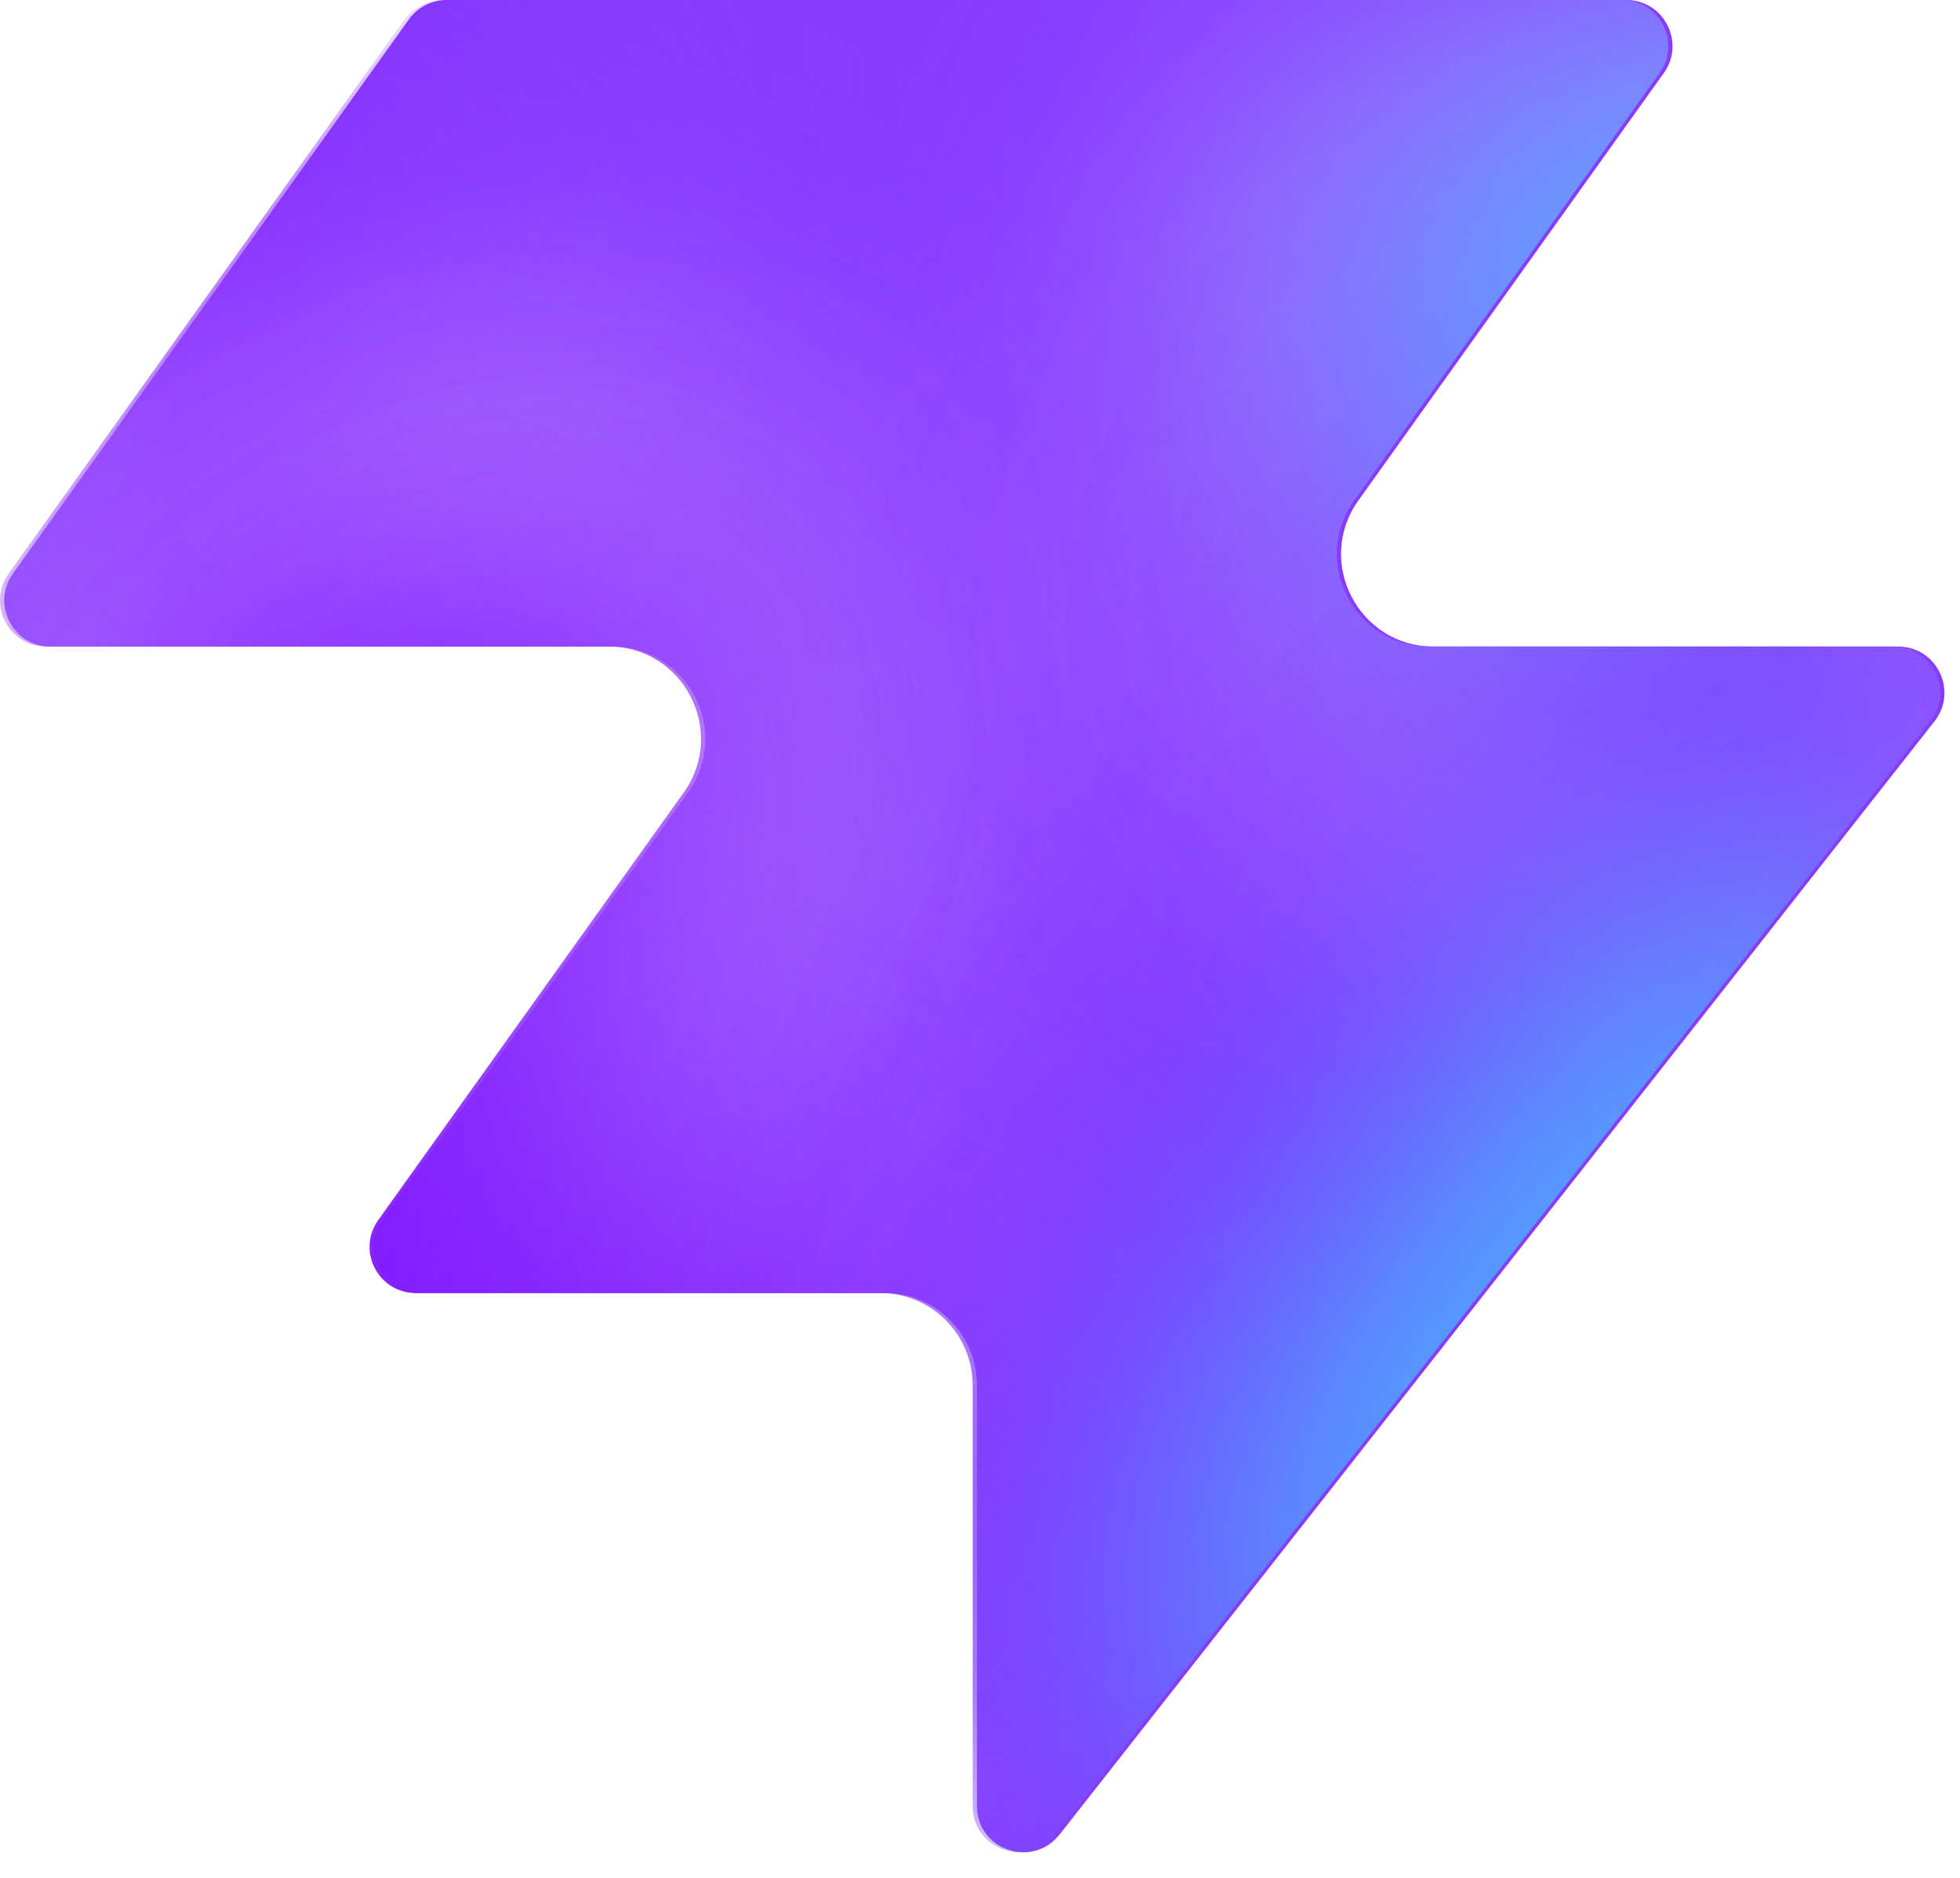
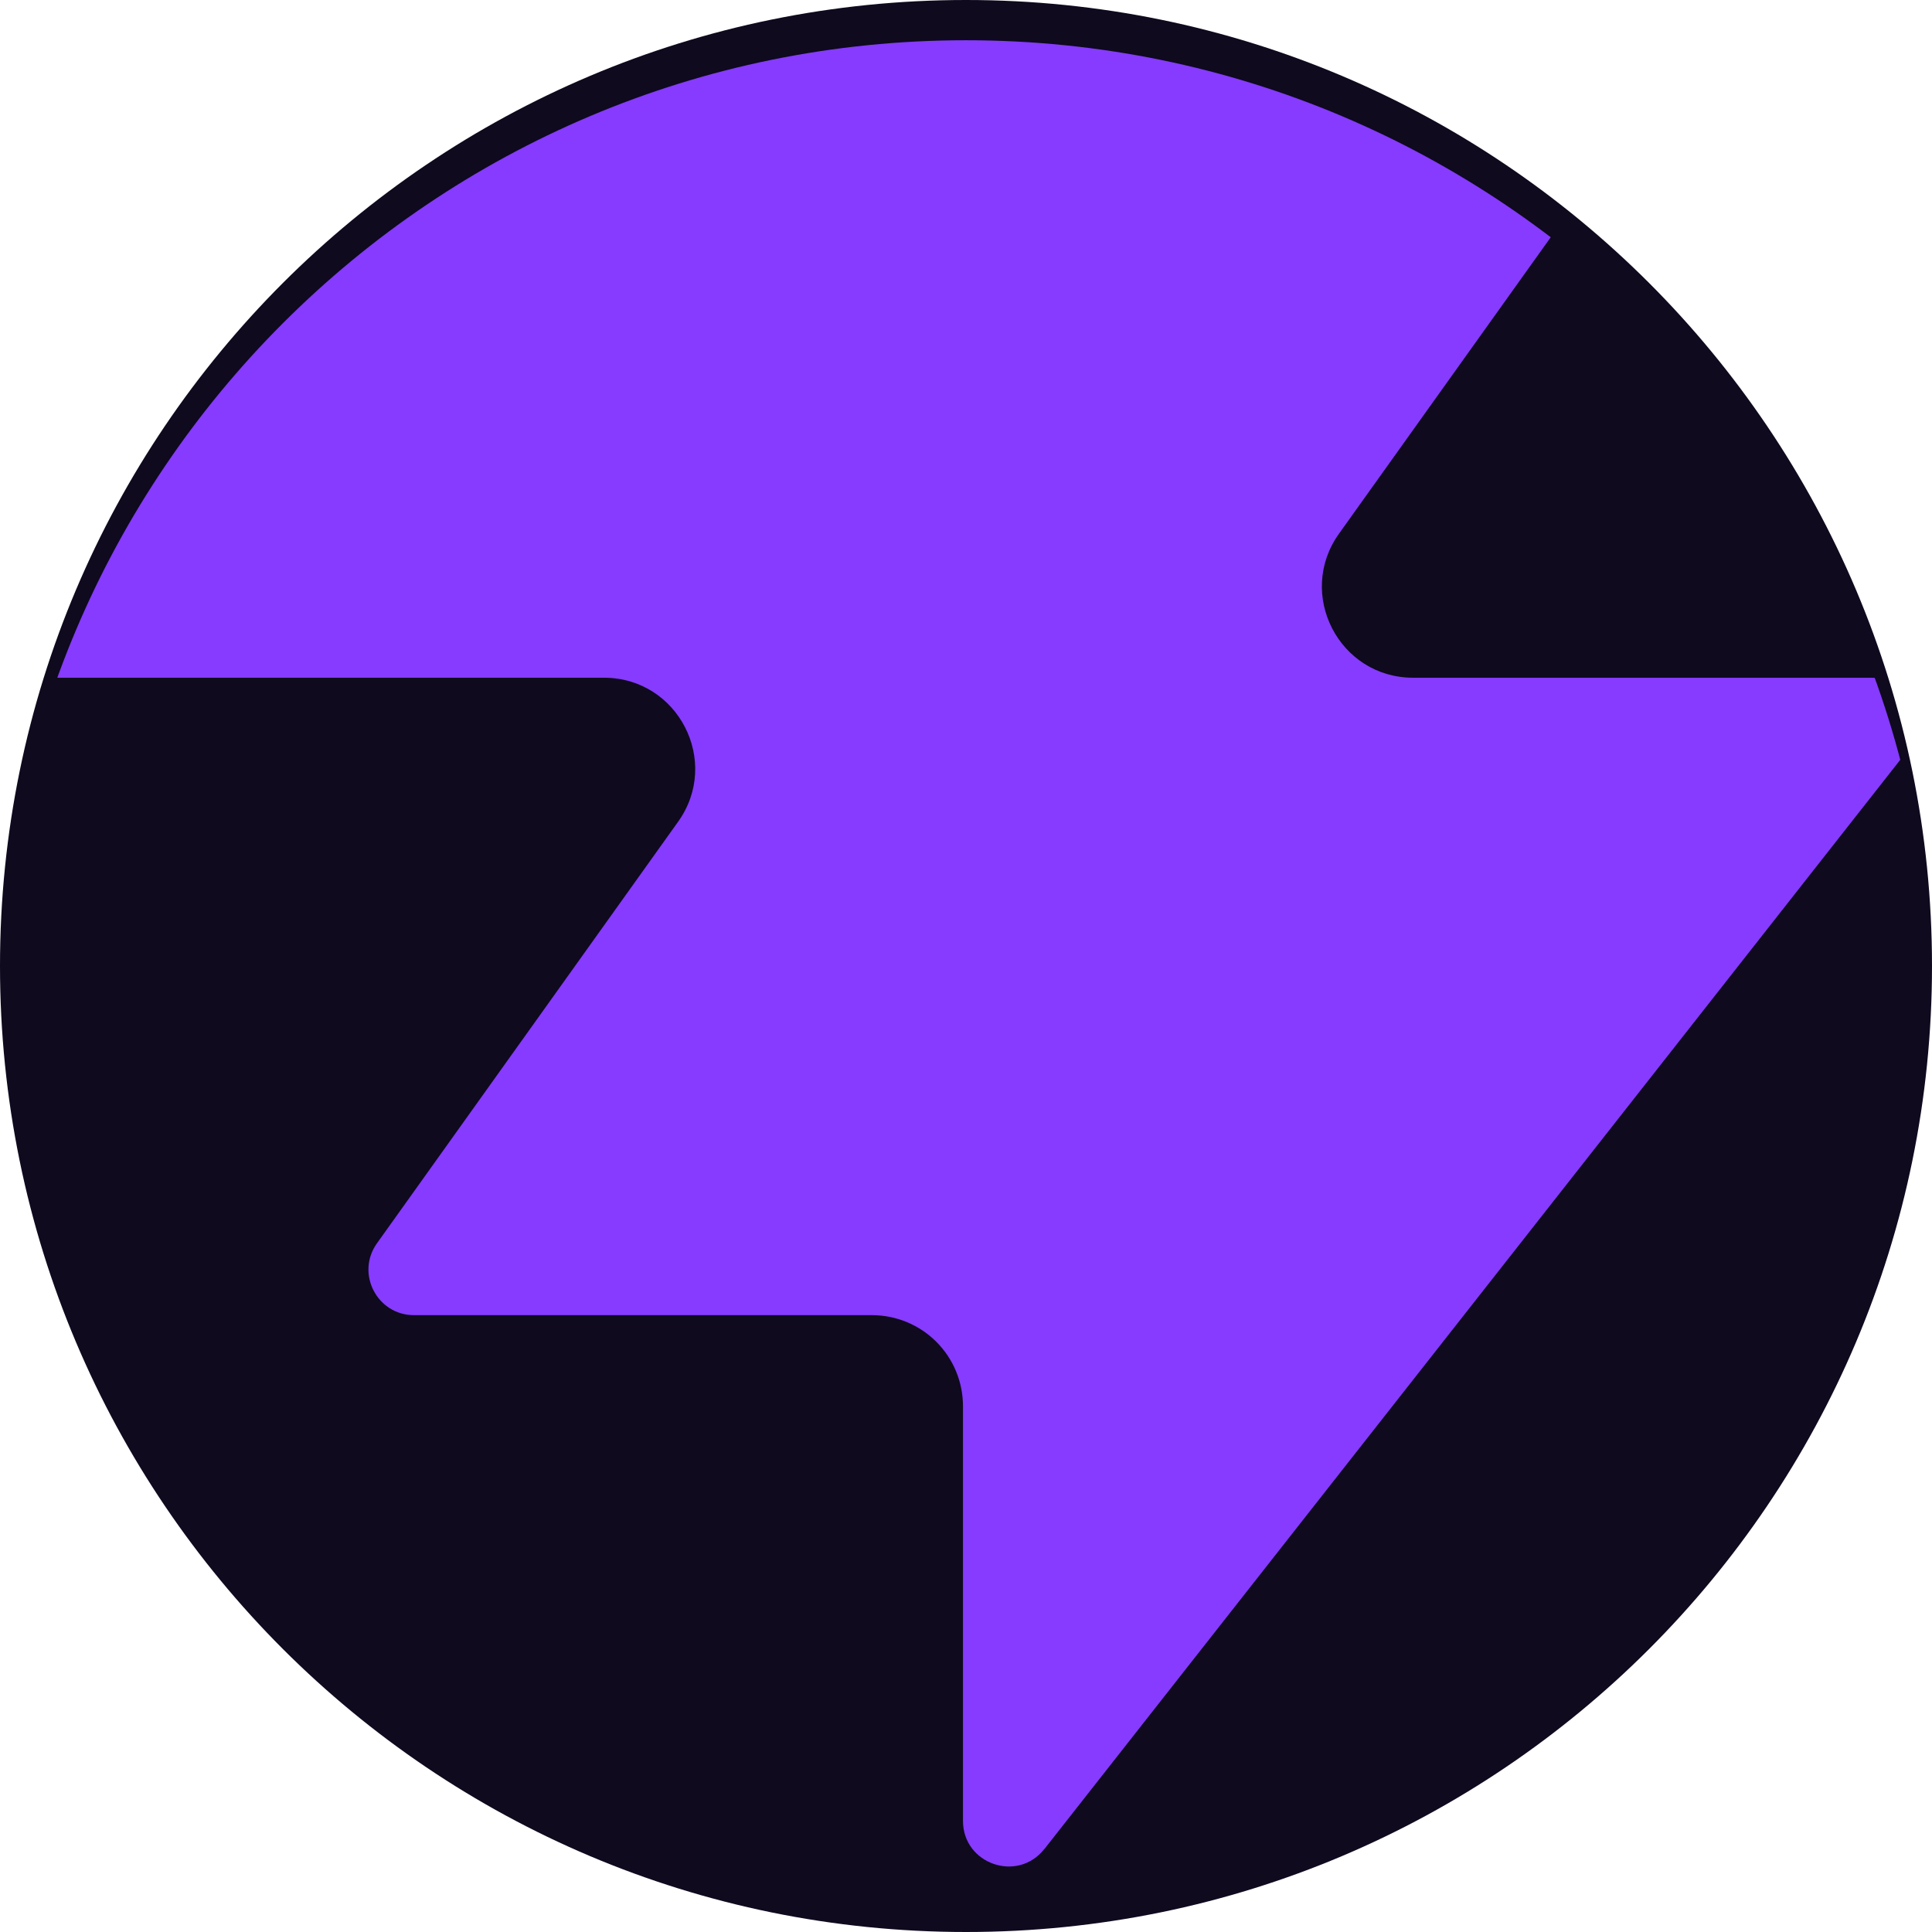
- <svg xmlns="http://www.w3.org/2000/svg" width="48" height="46" fill="none" viewBox="0 0 48 46">
-   <path fill="#863bff" d="M25.946 44.938c-.664.845-2.021.375-2.021-.698V33.937a2.26 2.26 0 0 0-2.262-2.262H10.287c-.92 0-1.456-1.04-.92-1.788l7.48-10.471c1.07-1.497 0-3.578-1.842-3.578H1.237c-.92 0-1.456-1.04-.92-1.788L10.013.474c.214-.297.556-.474.92-.474h28.894c.92 0 1.456 1.04.92 1.788l-7.48 10.471c-1.07 1.498 0 3.579 1.842 3.579h11.377c.943 0 1.473 1.088.89 1.83L25.947 44.94z" style="fill:#863bff;fill:color(display-p3 .525 .23 1);fill-opacity:1" />
-   <mask id="a" width="48" height="46" x="0" y="0" maskUnits="userSpaceOnUse" style="mask-type:alpha">
-     <path fill="#000" d="M25.842 44.938c-.664.844-2.021.375-2.021-.698V33.937a2.26 2.26 0 0 0-2.262-2.262H10.183c-.92 0-1.456-1.04-.92-1.788l7.48-10.471c1.07-1.498 0-3.579-1.842-3.579H1.133c-.92 0-1.456-1.04-.92-1.787L9.91.473c.214-.297.556-.474.92-.474h28.894c.92 0 1.456 1.04.92 1.788l-7.48 10.471c-1.07 1.498 0 3.578 1.842 3.578h11.377c.943 0 1.473 1.088.89 1.832L25.843 44.94z" style="fill:#000;fill-opacity:1" />
-   </mask>
-   <g mask="url(#a)">
-     <g filter="url(#b)">
-       <ellipse cx="5.508" cy="14.704" fill="#ede6ff" rx="5.508" ry="14.704" style="fill:#ede6ff;fill:color(display-p3 .927 .903 1);fill-opacity:1" transform="matrix(.00324 1 1 -.00324 -4.47 31.516)" />
-     </g>
-     <g filter="url(#c)">
-       <ellipse cx="10.399" cy="29.851" fill="#ede6ff" rx="10.399" ry="29.851" style="fill:#ede6ff;fill:color(display-p3 .927 .903 1);fill-opacity:1" transform="matrix(.00324 1 1 -.00324 -39.328 7.883)" />
-     </g>
-     <g filter="url(#d)">
-       <ellipse cx="5.508" cy="30.487" fill="#7e14ff" rx="5.508" ry="30.487" style="fill:#7e14ff;fill:color(display-p3 .492 .077 1);fill-opacity:1" transform="rotate(89.814 -25.913 -14.639)scale(1 -1)" />
-     </g>
-     <g filter="url(#e)">
-       <ellipse cx="5.508" cy="30.599" fill="#7e14ff" rx="5.508" ry="30.599" style="fill:#7e14ff;fill:color(display-p3 .492 .077 1);fill-opacity:1" transform="rotate(89.814 -32.644 -3.334)scale(1 -1)" />
-     </g>
-     <g filter="url(#f)">
-       <ellipse cx="5.508" cy="30.599" fill="#7e14ff" rx="5.508" ry="30.599" style="fill:#7e14ff;fill:color(display-p3 .492 .077 1);fill-opacity:1" transform="matrix(.00324 1 1 -.00324 -34.34 30.47)" />
-     </g>
-     <g filter="url(#g)">
-       <ellipse cx="14.072" cy="22.078" fill="#ede6ff" rx="14.072" ry="22.078" style="fill:#ede6ff;fill:color(display-p3 .927 .903 1);fill-opacity:1" transform="rotate(93.35 24.506 48.493)scale(-1 1)" />
-     </g>
-     <g filter="url(#h)">
-       <ellipse cx="3.47" cy="21.501" fill="#7e14ff" rx="3.47" ry="21.501" style="fill:#7e14ff;fill:color(display-p3 .492 .077 1);fill-opacity:1" transform="rotate(89.009 28.708 47.59)scale(-1 1)" />
-     </g>
-     <g filter="url(#i)">
-       <ellipse cx="3.47" cy="21.501" fill="#7e14ff" rx="3.47" ry="21.501" style="fill:#7e14ff;fill:color(display-p3 .492 .077 1);fill-opacity:1" transform="rotate(89.009 28.708 47.59)scale(-1 1)" />
-     </g>
-     <g filter="url(#j)">
-       <ellipse cx=".387" cy="8.972" fill="#7e14ff" rx="4.407" ry="29.108" style="fill:#7e14ff;fill:color(display-p3 .492 .077 1);fill-opacity:1" transform="rotate(39.51 .387 8.972)" />
-     </g>
-     <g filter="url(#k)">
-       <ellipse cx="47.523" cy="-6.092" fill="#7e14ff" rx="4.407" ry="29.108" style="fill:#7e14ff;fill:color(display-p3 .492 .077 1);fill-opacity:1" transform="rotate(37.892 47.523 -6.092)" />
-     </g>
-     <g filter="url(#l)">
-       <ellipse cx="41.412" cy="6.333" fill="#47bfff" rx="5.971" ry="9.665" style="fill:#47bfff;fill:color(display-p3 .28 .748 1);fill-opacity:1" transform="rotate(37.892 41.412 6.333)" />
-     </g>
-     <g filter="url(#m)">
-       <ellipse cx="-1.879" cy="38.332" fill="#7e14ff" rx="4.407" ry="29.108" style="fill:#7e14ff;fill:color(display-p3 .492 .077 1);fill-opacity:1" transform="rotate(37.892 -1.88 38.332)" />
-     </g>
-     <g filter="url(#n)">
-       <ellipse cx="-1.879" cy="38.332" fill="#7e14ff" rx="4.407" ry="29.108" style="fill:#7e14ff;fill:color(display-p3 .492 .077 1);fill-opacity:1" transform="rotate(37.892 -1.88 38.332)" />
-     </g>
-     <g filter="url(#o)">
-       <ellipse cx="35.651" cy="29.907" fill="#7e14ff" rx="4.407" ry="29.108" style="fill:#7e14ff;fill:color(display-p3 .492 .077 1);fill-opacity:1" transform="rotate(37.892 35.651 29.907)" />
-     </g>
-     <g filter="url(#p)">
-       <ellipse cx="38.418" cy="32.4" fill="#47bfff" rx="5.971" ry="15.297" style="fill:#47bfff;fill:color(display-p3 .28 .748 1);fill-opacity:1" transform="rotate(37.892 38.418 32.4)" />
-     </g>
+ <svg xmlns="http://www.w3.org/2000/svg" viewBox="0 0 48 48" width="48" height="48">
+   <defs>
+     <clipPath id="c">
+       <circle cx="24" cy="24" r="24" />
+     </clipPath>
+   </defs>
+   <circle cx="24" cy="24" r="24" fill="#0f0a1e" />
+   <g clip-path="url(#c)" transform="translate(0 1)">
+     <path fill="#863bff" d="M25.946 44.938c-.664.845-2.021.375-2.021-.698V33.937a2.26 2.26 0 0 0-2.262-2.262H10.287c-.92 0-1.456-1.04-.92-1.788l7.48-10.471c1.07-1.497 0-3.578-1.842-3.578H1.237c-.92 0-1.456-1.04-.92-1.788L10.013.474c.214-.297.556-.474.92-.474h28.894c.92 0 1.456 1.04.92 1.788l-7.48 10.471c-1.07 1.498 0 3.579 1.842 3.579h11.377c.943 0 1.473 1.088.89 1.83L25.947 44.94z" />
  </g>
-   <defs>
-     <filter id="b" width="60.045" height="41.654" x="-19.77" y="16.149" color-interpolation-filters="sRGB" filterUnits="userSpaceOnUse">
-       <feFlood flood-opacity="0" result="BackgroundImageFix" />
-       <feBlend in="SourceGraphic" in2="BackgroundImageFix" result="shape" />
-       <feGaussianBlur result="effect1_foregroundBlur_2002_17158" stdDeviation="7.659" />
-     </filter>
-     <filter id="c" width="90.34" height="51.437" x="-54.613" y="-7.533" color-interpolation-filters="sRGB" filterUnits="userSpaceOnUse">
-       <feFlood flood-opacity="0" result="BackgroundImageFix" />
-       <feBlend in="SourceGraphic" in2="BackgroundImageFix" result="shape" />
-       <feGaussianBlur result="effect1_foregroundBlur_2002_17158" stdDeviation="7.659" />
-     </filter>
-     <filter id="d" width="79.355" height="29.4" x="-49.64" y="2.03" color-interpolation-filters="sRGB" filterUnits="userSpaceOnUse">
-       <feFlood flood-opacity="0" result="BackgroundImageFix" />
-       <feBlend in="SourceGraphic" in2="BackgroundImageFix" result="shape" />
-       <feGaussianBlur result="effect1_foregroundBlur_2002_17158" stdDeviation="4.596" />
-     </filter>
-     <filter id="e" width="79.579" height="29.4" x="-45.045" y="20.029" color-interpolation-filters="sRGB" filterUnits="userSpaceOnUse">
-       <feFlood flood-opacity="0" result="BackgroundImageFix" />
-       <feBlend in="SourceGraphic" in2="BackgroundImageFix" result="shape" />
-       <feGaussianBlur result="effect1_foregroundBlur_2002_17158" stdDeviation="4.596" />
-     </filter>
-     <filter id="f" width="79.579" height="29.4" x="-43.513" y="21.178" color-interpolation-filters="sRGB" filterUnits="userSpaceOnUse">
-       <feFlood flood-opacity="0" result="BackgroundImageFix" />
-       <feBlend in="SourceGraphic" in2="BackgroundImageFix" result="shape" />
-       <feGaussianBlur result="effect1_foregroundBlur_2002_17158" stdDeviation="4.596" />
-     </filter>
-     <filter id="g" width="74.749" height="58.852" x="15.756" y="-17.901" color-interpolation-filters="sRGB" filterUnits="userSpaceOnUse">
-       <feFlood flood-opacity="0" result="BackgroundImageFix" />
-       <feBlend in="SourceGraphic" in2="BackgroundImageFix" result="shape" />
-       <feGaussianBlur result="effect1_foregroundBlur_2002_17158" stdDeviation="7.659" />
-     </filter>
-     <filter id="h" width="61.377" height="25.362" x="23.548" y="2.284" color-interpolation-filters="sRGB" filterUnits="userSpaceOnUse">
-       <feFlood flood-opacity="0" result="BackgroundImageFix" />
-       <feBlend in="SourceGraphic" in2="BackgroundImageFix" result="shape" />
-       <feGaussianBlur result="effect1_foregroundBlur_2002_17158" stdDeviation="4.596" />
-     </filter>
-     <filter id="i" width="61.377" height="25.362" x="23.548" y="2.284" color-interpolation-filters="sRGB" filterUnits="userSpaceOnUse">
-       <feFlood flood-opacity="0" result="BackgroundImageFix" />
-       <feBlend in="SourceGraphic" in2="BackgroundImageFix" result="shape" />
-       <feGaussianBlur result="effect1_foregroundBlur_2002_17158" stdDeviation="4.596" />
-     </filter>
-     <filter id="j" width="56.045" height="63.649" x="-27.636" y="-22.853" color-interpolation-filters="sRGB" filterUnits="userSpaceOnUse">
-       <feFlood flood-opacity="0" result="BackgroundImageFix" />
-       <feBlend in="SourceGraphic" in2="BackgroundImageFix" result="shape" />
-       <feGaussianBlur result="effect1_foregroundBlur_2002_17158" stdDeviation="4.596" />
-     </filter>
-     <filter id="k" width="54.814" height="64.646" x="20.116" y="-38.415" color-interpolation-filters="sRGB" filterUnits="userSpaceOnUse">
-       <feFlood flood-opacity="0" result="BackgroundImageFix" />
-       <feBlend in="SourceGraphic" in2="BackgroundImageFix" result="shape" />
-       <feGaussianBlur result="effect1_foregroundBlur_2002_17158" stdDeviation="4.596" />
-     </filter>
-     <filter id="l" width="33.541" height="35.313" x="24.641" y="-11.323" color-interpolation-filters="sRGB" filterUnits="userSpaceOnUse">
-       <feFlood flood-opacity="0" result="BackgroundImageFix" />
-       <feBlend in="SourceGraphic" in2="BackgroundImageFix" result="shape" />
-       <feGaussianBlur result="effect1_foregroundBlur_2002_17158" stdDeviation="4.596" />
-     </filter>
-     <filter id="m" width="54.814" height="64.646" x="-29.286" y="6.009" color-interpolation-filters="sRGB" filterUnits="userSpaceOnUse">
-       <feFlood flood-opacity="0" result="BackgroundImageFix" />
-       <feBlend in="SourceGraphic" in2="BackgroundImageFix" result="shape" />
-       <feGaussianBlur result="effect1_foregroundBlur_2002_17158" stdDeviation="4.596" />
-     </filter>
-     <filter id="n" width="54.814" height="64.646" x="-29.286" y="6.009" color-interpolation-filters="sRGB" filterUnits="userSpaceOnUse">
-       <feFlood flood-opacity="0" result="BackgroundImageFix" />
-       <feBlend in="SourceGraphic" in2="BackgroundImageFix" result="shape" />
-       <feGaussianBlur result="effect1_foregroundBlur_2002_17158" stdDeviation="4.596" />
-     </filter>
-     <filter id="o" width="54.814" height="64.646" x="8.244" y="-2.416" color-interpolation-filters="sRGB" filterUnits="userSpaceOnUse">
-       <feFlood flood-opacity="0" result="BackgroundImageFix" />
-       <feBlend in="SourceGraphic" in2="BackgroundImageFix" result="shape" />
-       <feGaussianBlur result="effect1_foregroundBlur_2002_17158" stdDeviation="4.596" />
-     </filter>
-     <filter id="p" width="39.409" height="43.623" x="18.713" y="10.588" color-interpolation-filters="sRGB" filterUnits="userSpaceOnUse">
-       <feFlood flood-opacity="0" result="BackgroundImageFix" />
-       <feBlend in="SourceGraphic" in2="BackgroundImageFix" result="shape" />
-       <feGaussianBlur result="effect1_foregroundBlur_2002_17158" stdDeviation="4.596" />
-     </filter>
-   </defs>
</svg>
